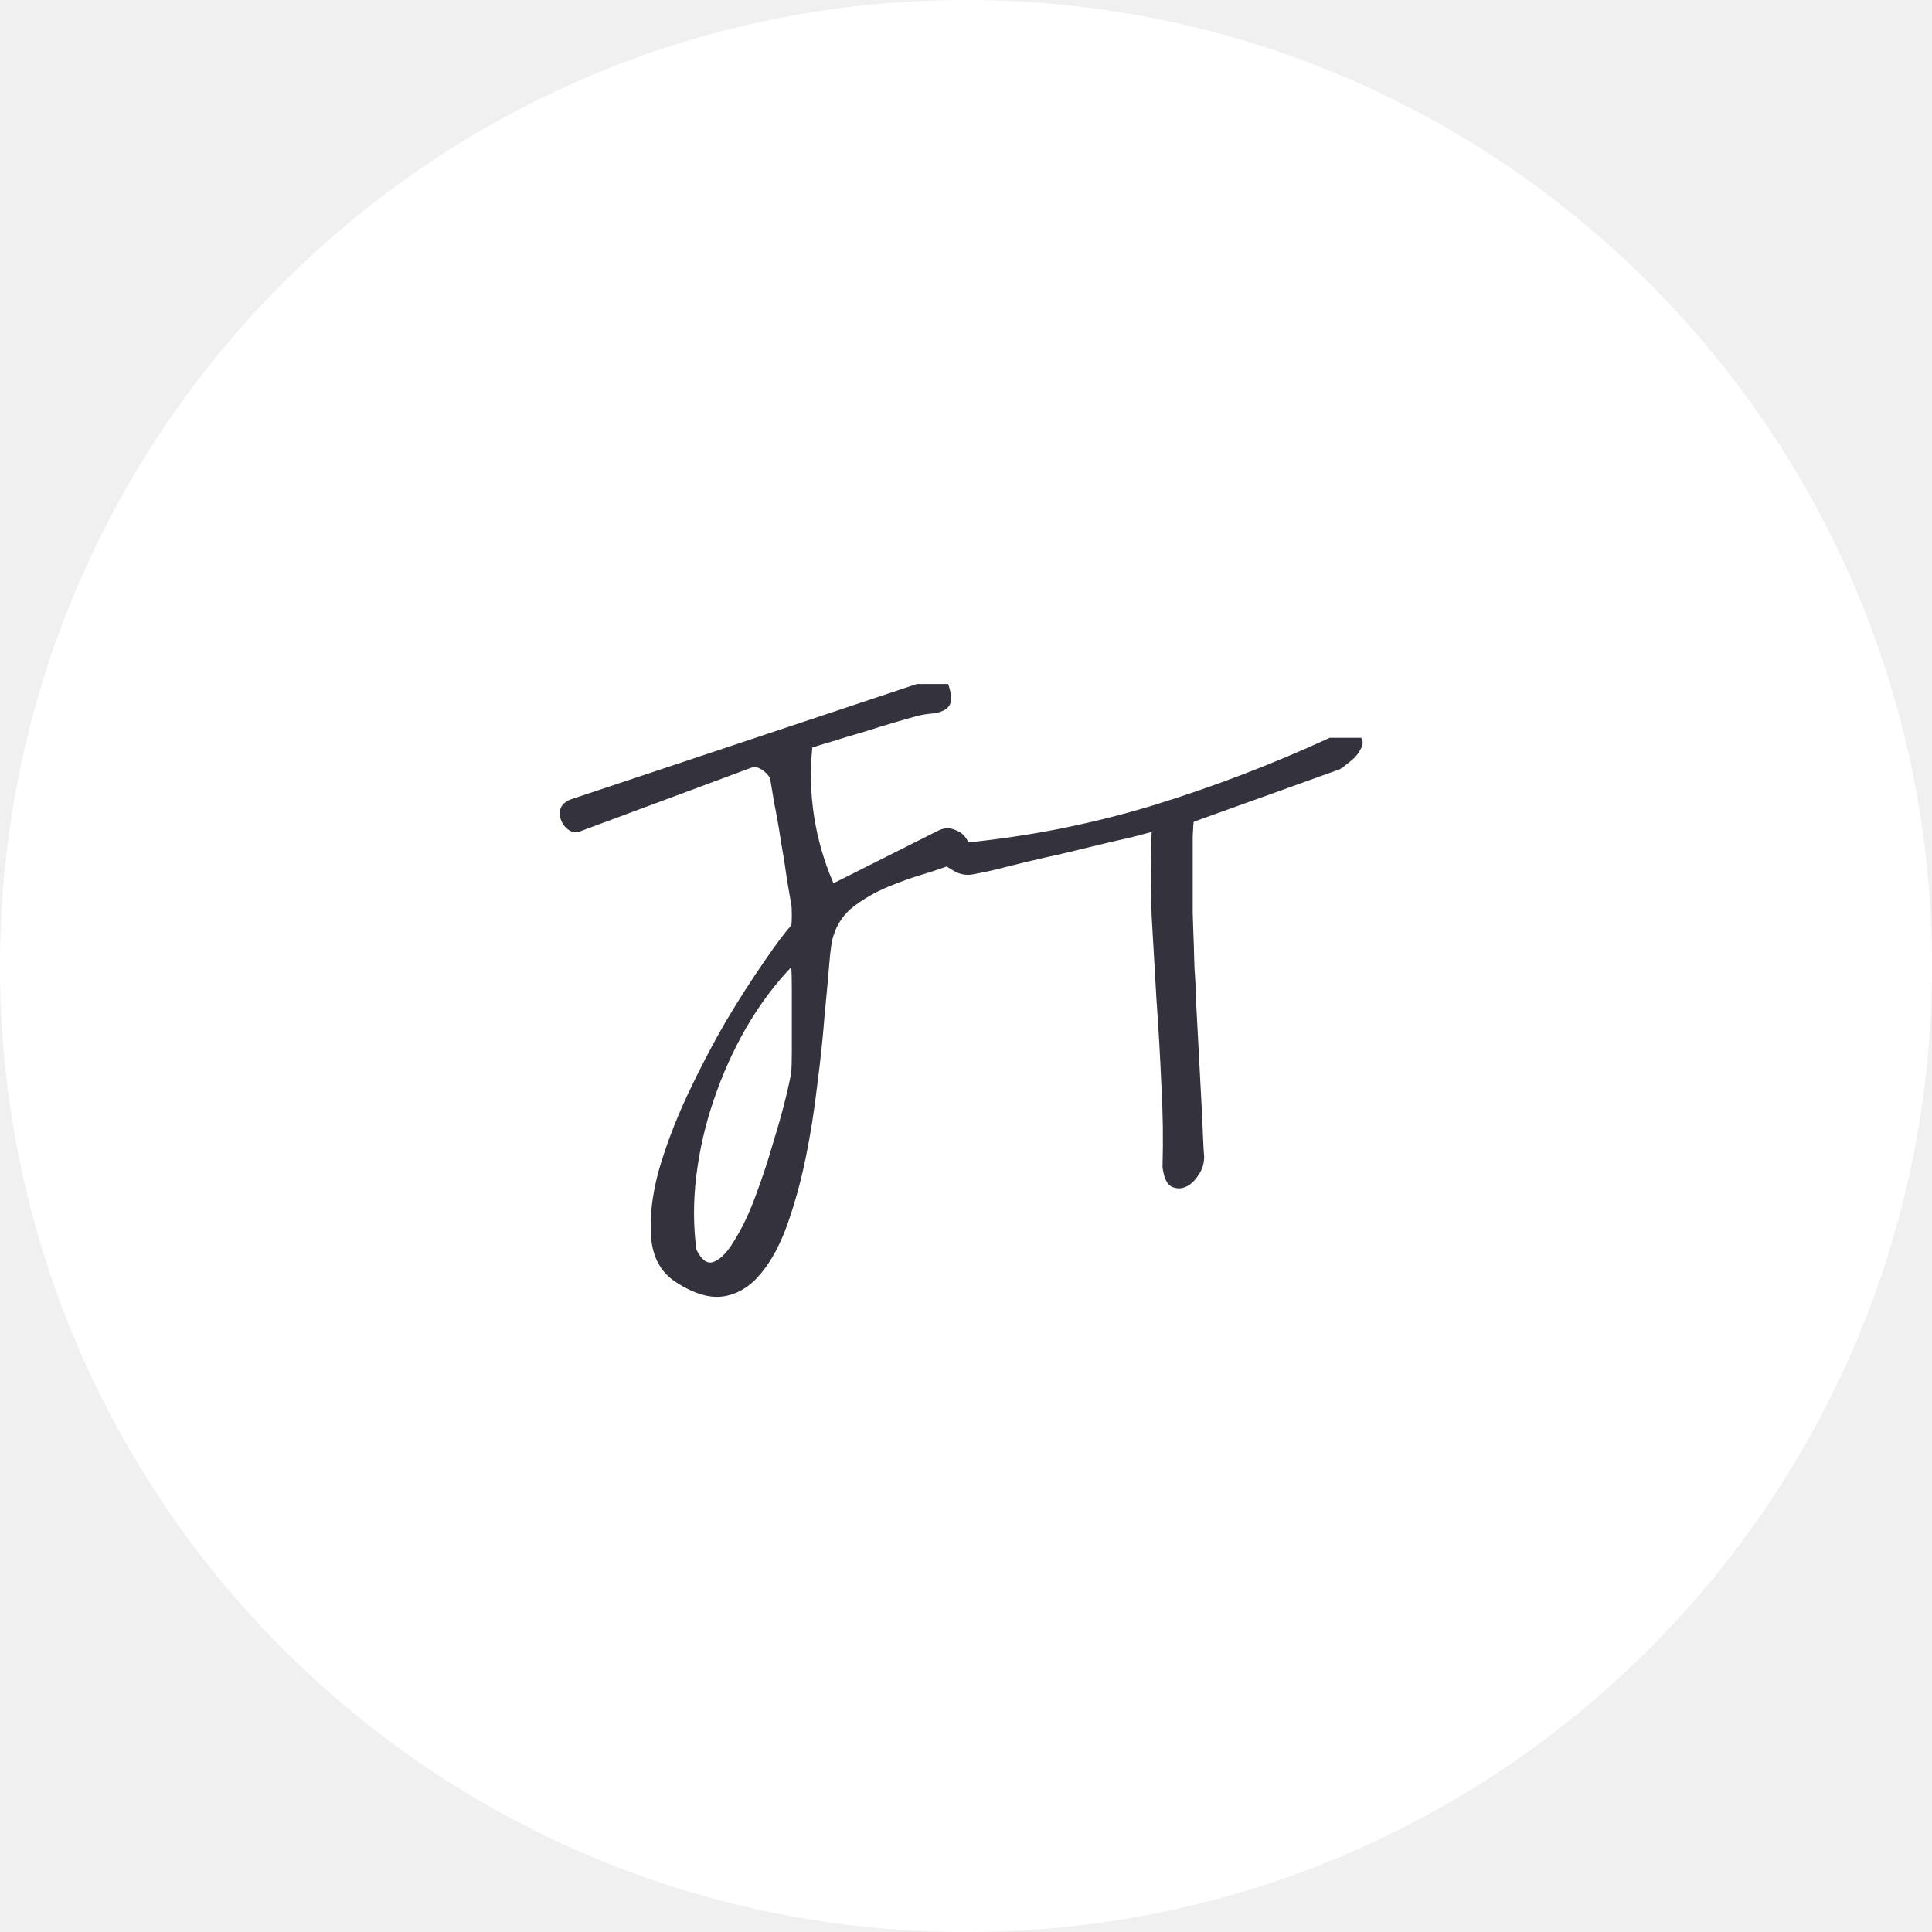
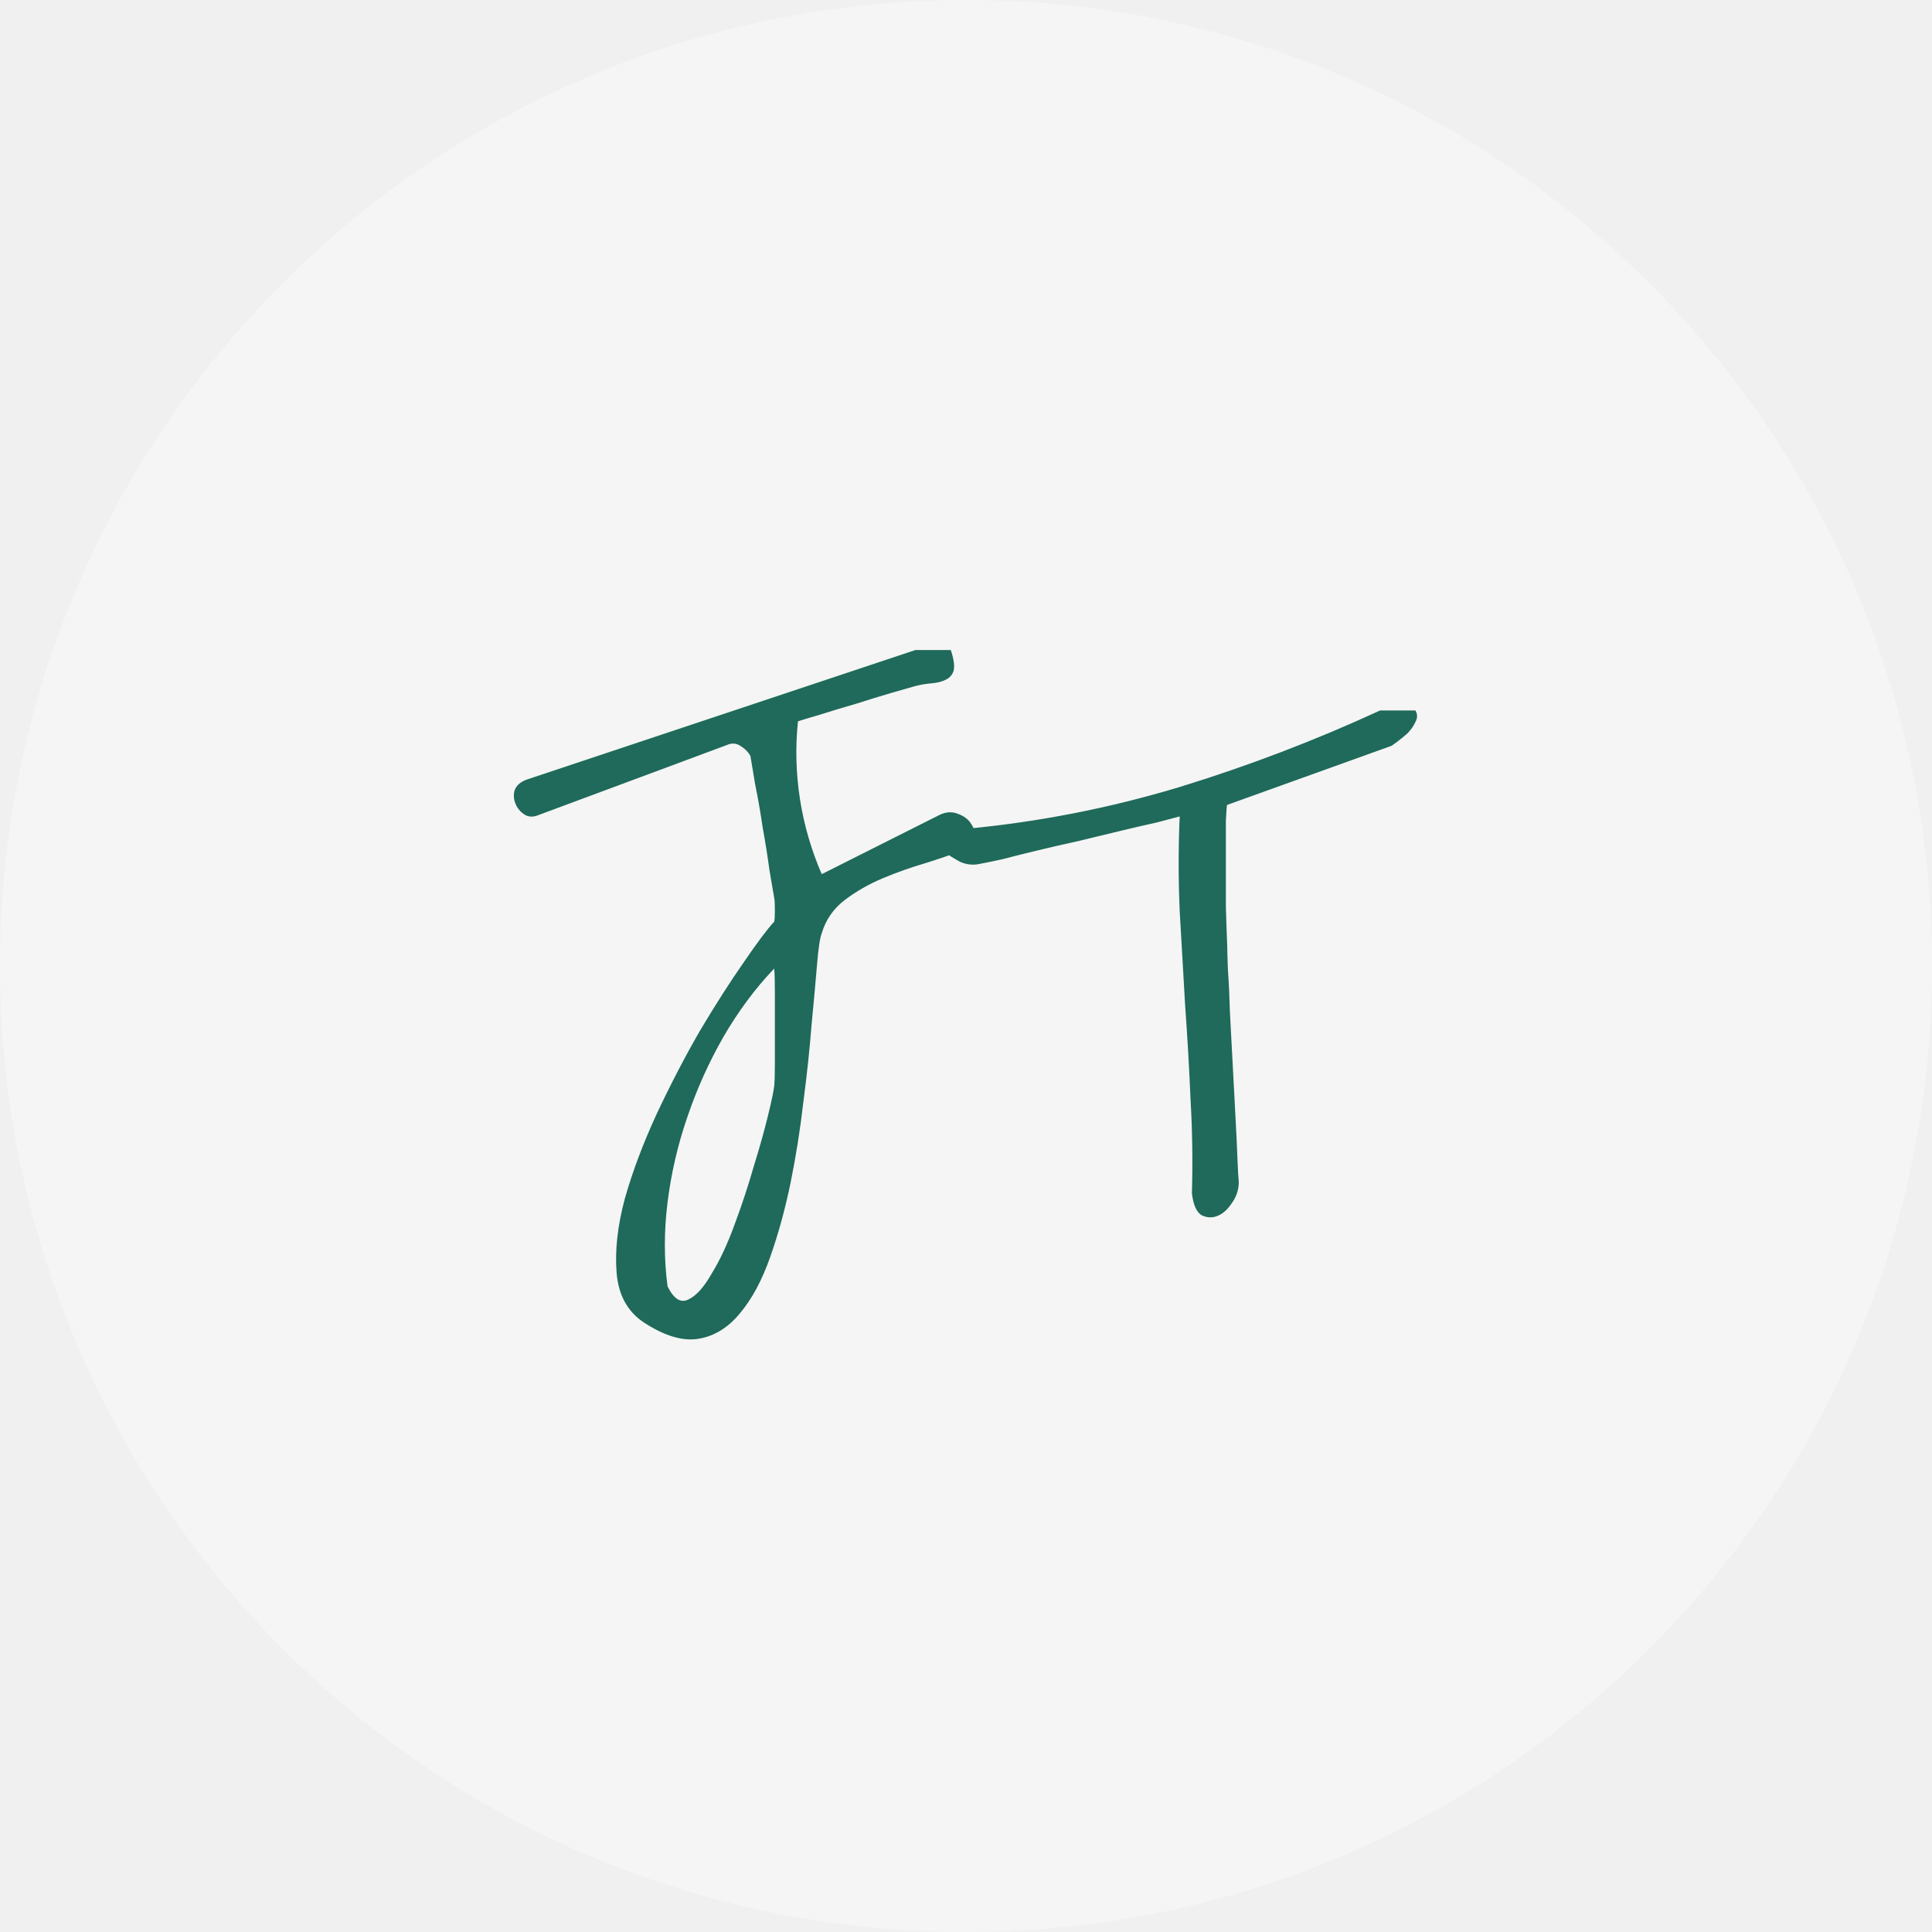
- <svg xmlns="http://www.w3.org/2000/svg" width="60" height="60" viewBox="0 0 200 200" fill="none">
-   <g id="Group 1">
-     <rect id="Rectangle 20" width="200" height="200" rx="100" fill="#fff" />
-     <g id="JT" style="mix-blend-mode:darken">
-       <path d="M69.906 132.688C68.406 131.688 67.573 130.167 67.406 128.125C67.24 126.083 67.49 123.812 68.156 121.312C68.865 118.812 69.844 116.208 71.094 113.5C72.385 110.75 73.719 108.188 75.094 105.812C76.51 103.438 77.844 101.354 79.094 99.562C80.344 97.729 81.281 96.479 81.906 95.812C81.948 95.646 81.969 95.292 81.969 94.75C81.969 94.167 81.948 93.792 81.906 93.625C81.823 93.125 81.677 92.271 81.469 91.062C81.302 89.812 81.094 88.5 80.844 87.125C80.635 85.708 80.406 84.396 80.156 83.188C79.948 81.938 79.802 81.062 79.719 80.562C79.51 80.188 79.198 79.875 78.781 79.625C78.406 79.375 77.99 79.354 77.531 79.562L60.219 86C59.719 86.208 59.281 86.188 58.906 85.938C58.531 85.688 58.26 85.354 58.094 84.938C57.927 84.521 57.906 84.104 58.031 83.688C58.198 83.271 58.552 82.958 59.094 82.75L94.906 70.812H98.156C98.448 71.688 98.531 72.333 98.406 72.75C98.281 73.125 98.031 73.396 97.656 73.562C97.323 73.729 96.906 73.833 96.406 73.875C95.906 73.917 95.406 74 94.906 74.125C94.49 74.25 93.76 74.458 92.719 74.75C91.719 75.042 90.635 75.375 89.469 75.75C88.302 76.083 87.198 76.417 86.156 76.75C85.156 77.042 84.469 77.25 84.094 77.375C83.844 79.75 83.906 82.146 84.281 84.562C84.656 86.938 85.323 89.229 86.281 91.438L97.094 86C97.677 85.708 98.24 85.667 98.781 85.875C99.365 86.083 99.781 86.396 100.031 86.812C100.323 87.229 100.427 87.688 100.344 88.188C100.26 88.646 99.885 89 99.219 89.25C98.26 89.625 97.115 90.021 95.781 90.438C94.49 90.812 93.198 91.271 91.906 91.812C90.615 92.354 89.448 93.021 88.406 93.812C87.365 94.604 86.656 95.625 86.281 96.875C86.115 97.292 85.969 98.271 85.844 99.812C85.719 101.312 85.552 103.146 85.344 105.312C85.177 107.479 84.927 109.833 84.594 112.375C84.302 114.917 83.906 117.417 83.406 119.875C82.906 122.292 82.281 124.562 81.531 126.688C80.781 128.812 79.865 130.521 78.781 131.812C77.698 133.146 76.427 133.938 74.969 134.188C73.51 134.438 71.823 133.938 69.906 132.688ZM72.094 129.375C72.677 130.542 73.323 130.938 74.031 130.562C74.74 130.229 75.448 129.438 76.156 128.188C76.906 126.979 77.615 125.458 78.281 123.625C78.948 121.833 79.531 120.062 80.031 118.312C80.573 116.562 81.01 115 81.344 113.625C81.677 112.25 81.865 111.354 81.906 110.938C81.948 110.562 81.969 109.875 81.969 108.875V102.312C81.969 101.271 81.948 100.542 81.906 100.125C80.156 101.958 78.594 104.062 77.219 106.438C75.885 108.771 74.781 111.229 73.906 113.812C73.031 116.354 72.427 118.958 72.094 121.625C71.76 124.292 71.76 126.875 72.094 129.375ZM120.344 120.812C120.427 117.938 120.385 115.062 120.219 112.188C120.094 109.271 119.927 106.375 119.719 103.5C119.552 100.583 119.385 97.688 119.219 94.812C119.094 91.896 119.094 89 119.219 86.125C118.76 86.25 118.052 86.438 117.094 86.688C116.135 86.896 115.052 87.146 113.844 87.438C112.635 87.729 111.344 88.042 109.969 88.375C108.635 88.667 107.365 88.958 106.156 89.25C104.948 89.542 103.865 89.812 102.906 90.062C101.948 90.271 101.24 90.417 100.781 90.5C100.198 90.625 99.615 90.562 99.031 90.312C98.49 90.021 97.99 89.708 97.531 89.375L99.719 87.25C106.302 86.625 112.781 85.354 119.156 83.438C125.531 81.479 131.698 79.125 137.656 76.375H140.906C141.115 76.708 141.115 77.062 140.906 77.438C140.74 77.812 140.49 78.167 140.156 78.5C139.823 78.792 139.49 79.062 139.156 79.312L138.719 79.625L123.594 85.062C123.552 85.062 123.51 85.562 123.469 86.562C123.469 87.562 123.469 88.75 123.469 90.125C123.469 91.5 123.469 92.938 123.469 94.438C123.51 95.896 123.552 97.104 123.594 98.062C123.594 98.396 123.615 99.125 123.656 100.25C123.74 101.375 123.802 102.688 123.844 104.188C123.927 105.646 124.01 107.208 124.094 108.875C124.177 110.542 124.26 112.125 124.344 113.625C124.427 115.125 124.49 116.438 124.531 117.562C124.573 118.646 124.615 119.375 124.656 119.75C124.656 120.458 124.448 121.104 124.031 121.688C123.656 122.271 123.219 122.667 122.719 122.875C122.219 123.083 121.719 123.062 121.219 122.812C120.76 122.521 120.469 121.854 120.344 120.812Z" fill="#33323d" />
-     </g>
+ <svg xmlns="http://www.w3.org/2000/svg" width="40" height="40" viewBox="0 0 200 200" fill="none">
+   <rect width="200" height="200" rx="100" fill="#F5F5F5" />
+   <g style="mix-blend-mode:darken">
+     <path d="M66.644 136.898C64.957 135.773 64.019 134.062 63.832 131.766C63.645 129.469 63.926 126.914 64.676 124.102C65.473 121.289 66.574 118.359 67.981 115.312C69.434 112.219 70.934 109.336 72.481 106.664C74.074 103.992 75.574 101.648 76.981 99.633C78.387 97.57 79.441 96.164 80.144 95.414C80.191 95.227 80.215 94.828 80.215 94.219C80.215 93.562 80.191 93.141 80.144 92.953C80.051 92.391 79.887 91.43 79.652 90.07C79.465 88.664 79.231 87.188 78.949 85.641C78.715 84.047 78.457 82.57 78.176 81.211C77.941 79.805 77.777 78.82 77.684 78.258C77.449 77.836 77.098 77.484 76.629 77.203C76.207 76.922 75.738 76.898 75.223 77.133L55.746 84.375C55.184 84.609 54.691 84.586 54.27 84.305C53.848 84.023 53.543 83.648 53.355 83.18C53.168 82.711 53.145 82.242 53.285 81.773C53.473 81.305 53.871 80.953 54.48 80.719L94.769 67.289H98.426C98.754 68.273 98.848 69 98.707 69.469C98.566 69.891 98.285 70.195 97.863 70.383C97.488 70.57 97.019 70.688 96.457 70.734C95.894 70.781 95.332 70.875 94.769 71.016C94.301 71.156 93.481 71.391 92.309 71.719C91.184 72.047 89.965 72.422 88.652 72.844C87.34 73.219 86.098 73.594 84.926 73.969C83.801 74.297 83.027 74.531 82.606 74.672C82.324 77.344 82.394 80.039 82.816 82.758C83.238 85.43 83.988 88.008 85.066 90.492L97.231 84.375C97.887 84.047 98.519 84 99.129 84.234C99.785 84.469 100.254 84.82 100.535 85.289C100.863 85.758 100.98 86.273 100.887 86.836C100.793 87.352 100.371 87.75 99.621 88.031C98.543 88.453 97.254 88.898 95.754 89.367C94.301 89.789 92.848 90.305 91.394 90.914C89.941 91.523 88.629 92.273 87.457 93.164C86.285 94.055 85.488 95.203 85.066 96.609C84.879 97.078 84.715 98.18 84.574 99.914C84.434 101.602 84.246 103.664 84.012 106.102C83.824 108.539 83.543 111.188 83.168 114.047C82.84 116.906 82.394 119.719 81.832 122.484C81.269 125.203 80.566 127.758 79.723 130.148C78.879 132.539 77.848 134.461 76.629 135.914C75.41 137.414 73.981 138.305 72.34 138.586C70.699 138.867 68.801 138.305 66.644 136.898ZM69.106 133.172C69.762 134.484 70.488 134.93 71.285 134.508C72.082 134.133 72.879 133.242 73.676 131.836C74.519 130.477 75.316 128.766 76.066 126.703C76.816 124.688 77.473 122.695 78.035 120.727C78.644 118.758 79.137 117 79.512 115.453C79.887 113.906 80.098 112.898 80.144 112.43C80.191 112.008 80.215 111.234 80.215 110.109V102.727C80.215 101.555 80.191 100.734 80.144 100.266C78.176 102.328 76.418 104.695 74.871 107.367C73.371 109.992 72.129 112.758 71.144 115.664C70.16 118.523 69.481 121.453 69.106 124.453C68.731 127.453 68.731 130.359 69.106 133.172ZM123.387 123.539C123.48 120.305 123.434 117.07 123.246 113.836C123.105 110.555 122.918 107.297 122.684 104.062C122.496 100.781 122.309 97.523 122.121 94.289C121.98 91.008 121.98 87.75 122.121 84.516C121.605 84.656 120.809 84.867 119.73 85.148C118.652 85.383 117.434 85.664 116.074 85.992C114.715 86.32 113.262 86.672 111.715 87.047C110.215 87.375 108.785 87.703 107.426 88.031C106.066 88.359 104.848 88.664 103.77 88.945C102.691 89.18 101.895 89.344 101.379 89.438C100.723 89.578 100.066 89.508 99.41 89.227C98.801 88.898 98.238 88.547 97.723 88.172L100.184 85.781C107.59 85.078 114.879 83.648 122.051 81.492C129.223 79.289 136.16 76.641 142.863 73.547H146.52C146.754 73.922 146.754 74.32 146.52 74.742C146.332 75.164 146.051 75.562 145.676 75.938C145.301 76.266 144.926 76.57 144.551 76.852L144.059 77.203L127.043 83.32C126.996 83.32 126.949 83.883 126.902 85.008C126.902 86.133 126.902 87.469 126.902 89.016C126.902 90.562 126.902 92.18 126.902 93.867C126.949 95.508 126.996 96.867 127.043 97.945C127.043 98.32 127.066 99.141 127.113 100.406C127.207 101.672 127.277 103.148 127.324 104.836C127.418 106.477 127.512 108.234 127.605 110.109C127.699 111.984 127.793 113.766 127.887 115.453C127.98 117.141 128.051 118.617 128.098 119.883C128.145 121.102 128.191 121.922 128.238 122.344C128.238 123.141 128.004 123.867 127.535 124.523C127.113 125.18 126.621 125.625 126.059 125.859C125.496 126.094 124.934 126.07 124.371 125.789C123.855 125.461 123.527 124.711 123.387 123.539Z" fill="#1F6A5A" />
  </g>
</svg>
